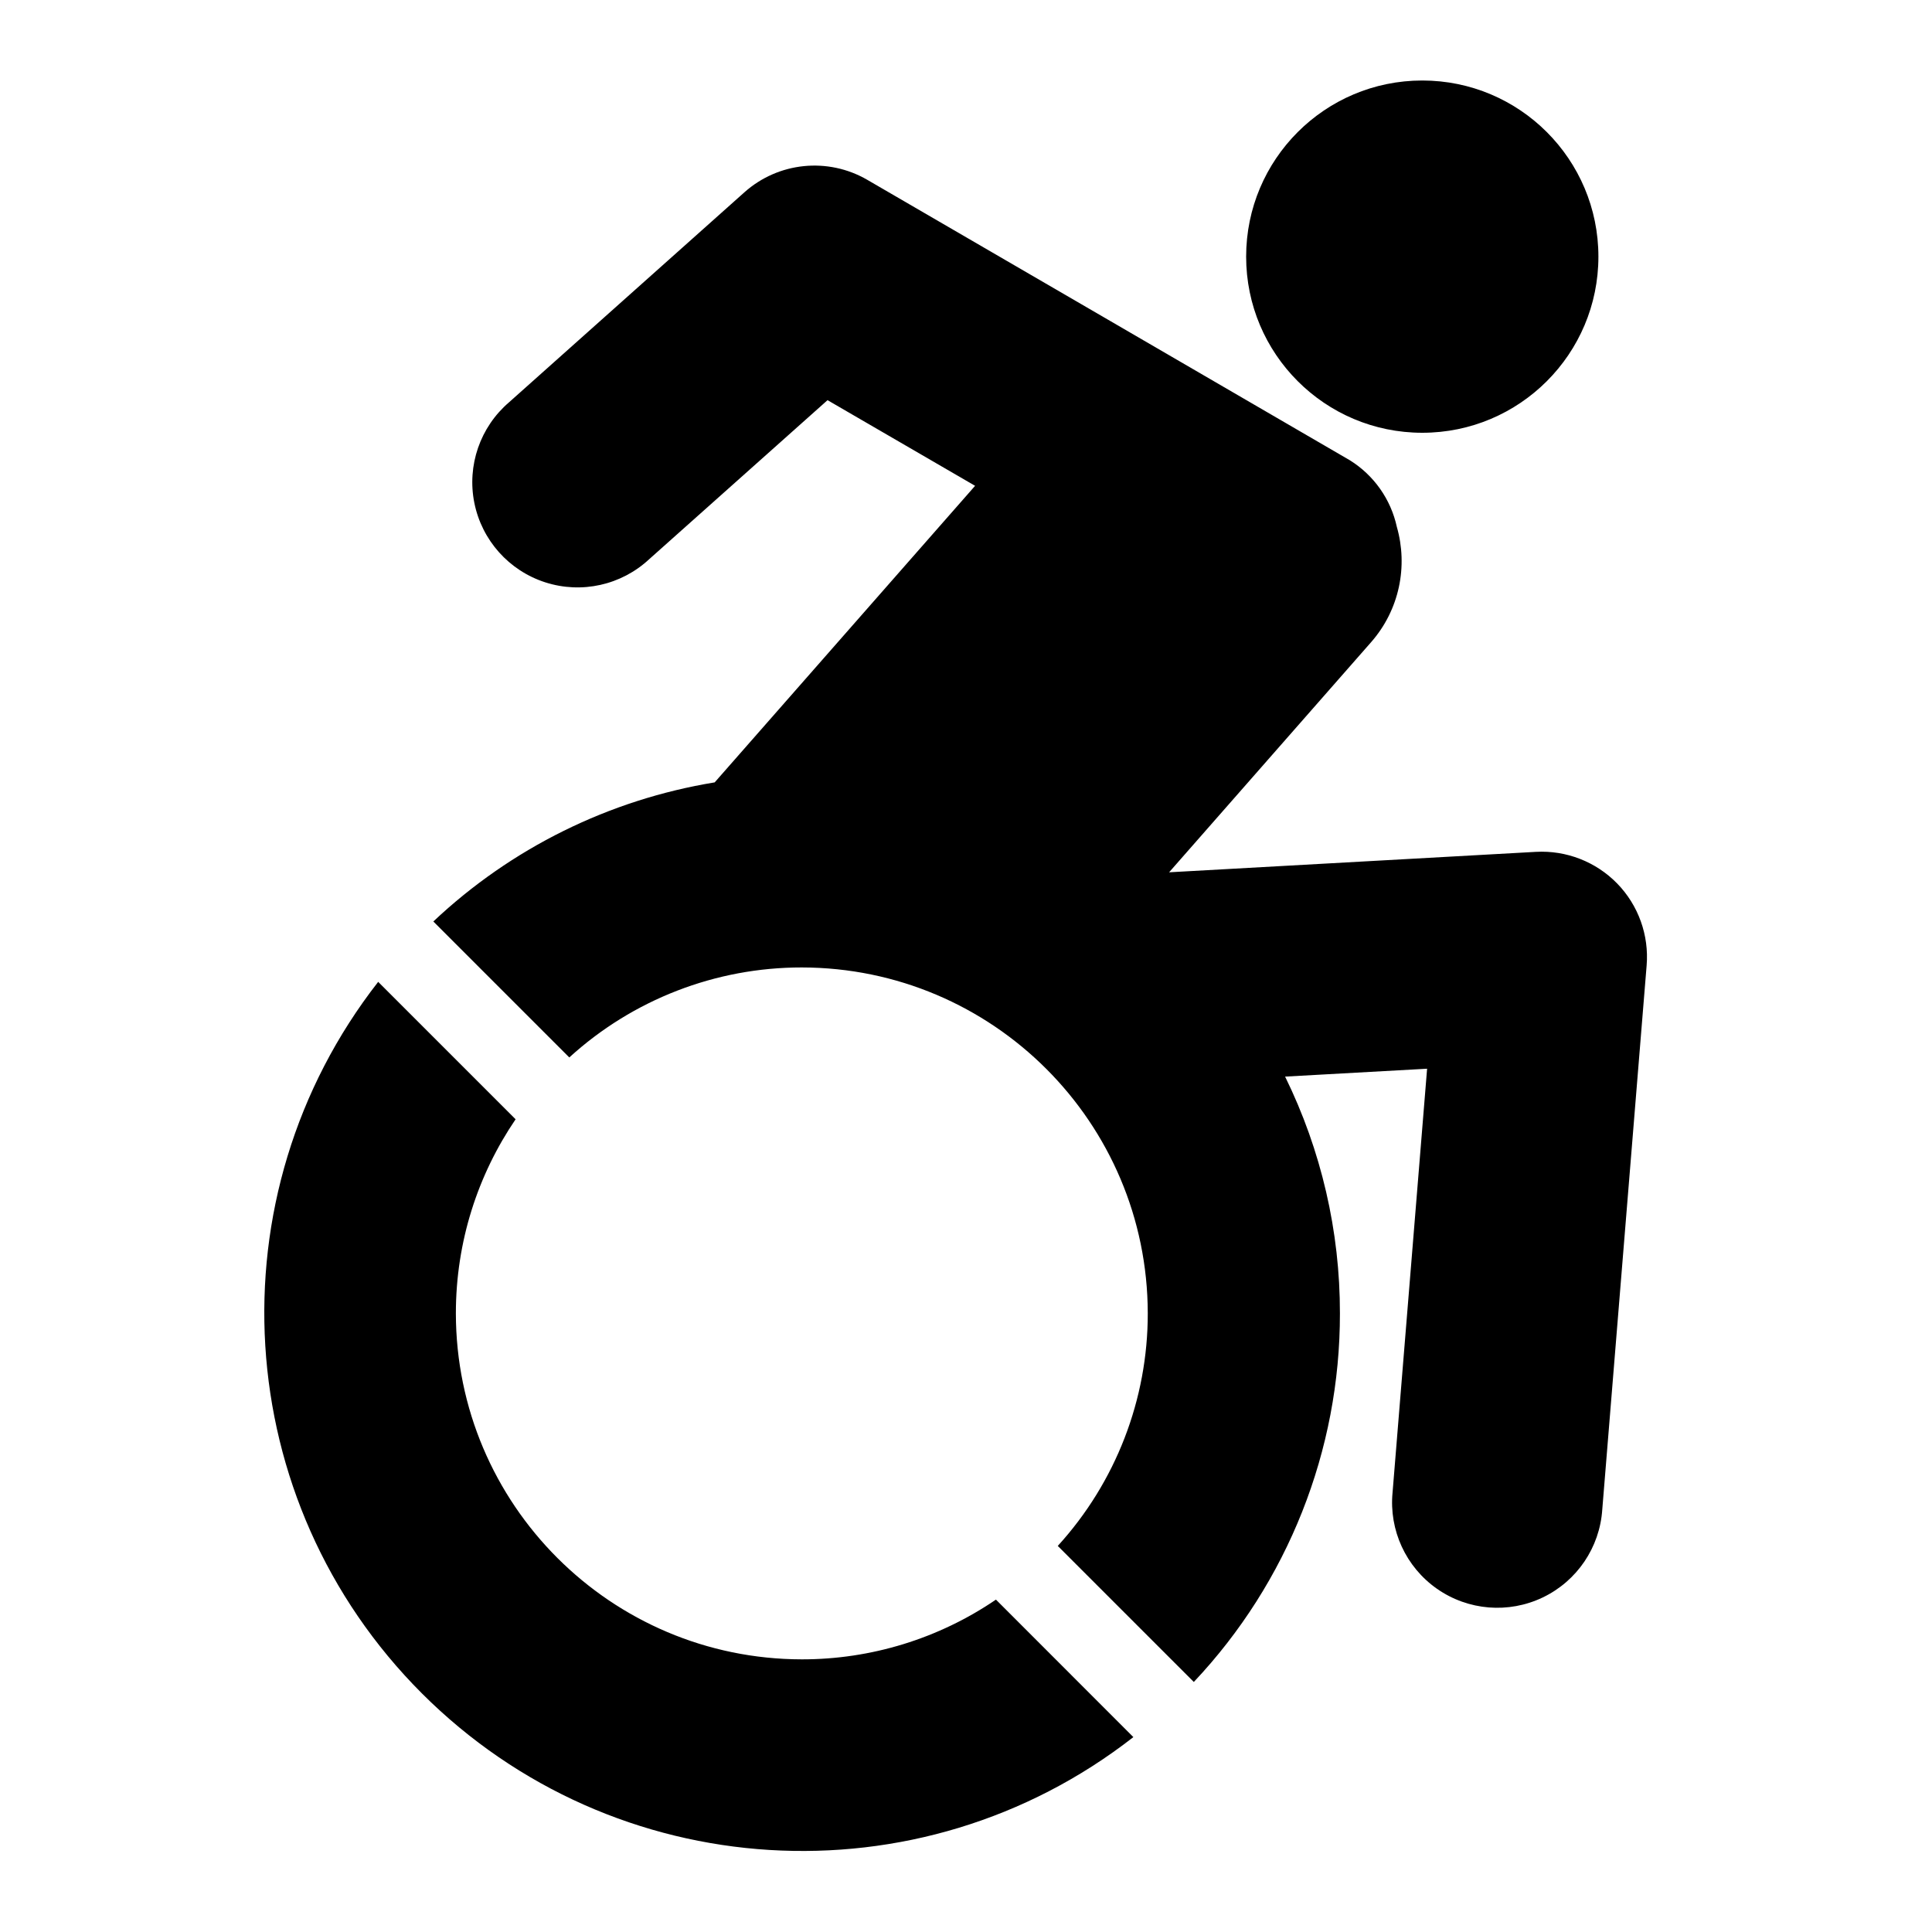
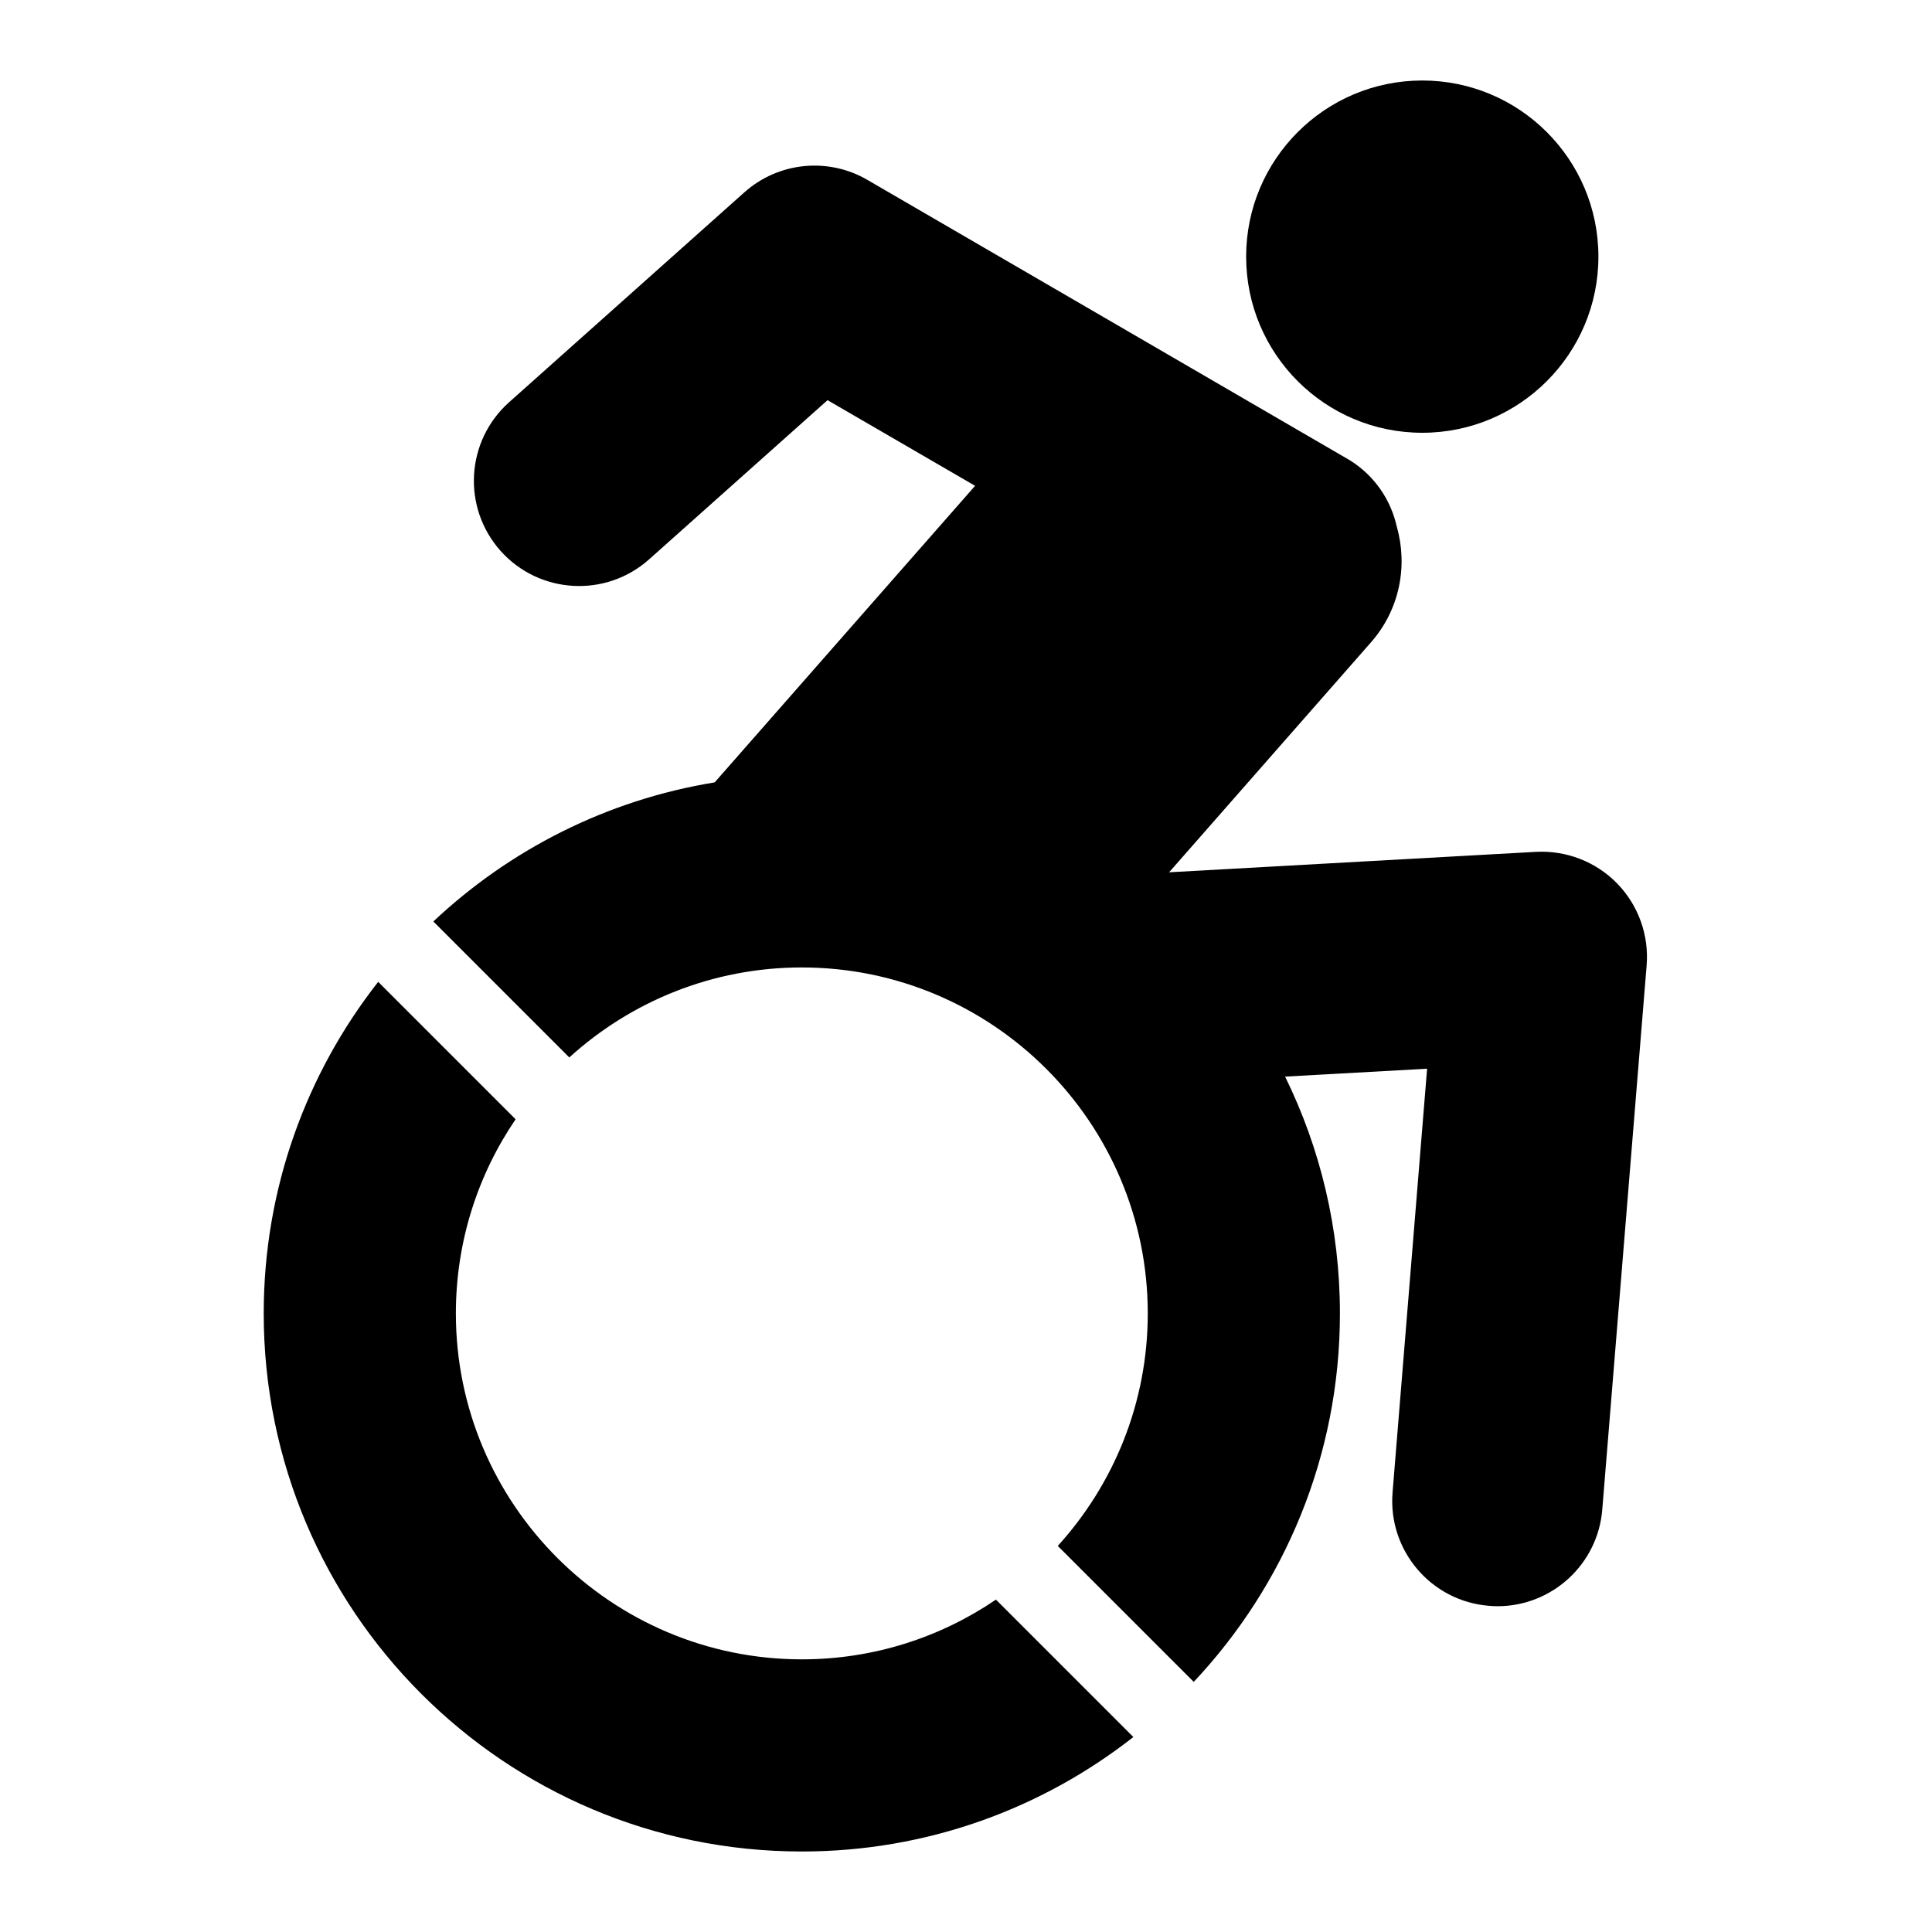
<svg xmlns="http://www.w3.org/2000/svg" viewBox="0 0 24 24">
-   <path d="M20.089 10.975a1.31 1.31 0 00-1.009-.393l-4.557.254 2.508-2.857c.357-.406.46-.949.321-1.434a1.301 1.301 0 00-.583-.827c-.01-.007-5.995-3.484-5.995-3.484a1.307 1.307 0 00-1.527.155L6.324 4.997a1.307 1.307 0 101.74 1.95l2.216-1.976 1.833 1.064-3.235 3.684a6.665 6.665 0 00-3.495 1.728l1.689 1.689a4.281 4.281 0 012.888-1.118 4.303 4.303 0 014.298 4.297 4.281 4.281 0 01-1.118 2.889l1.69 1.69a6.659 6.659 0 001.815-4.578 6.657 6.657 0 00-.681-2.942l1.764-.098-.429 5.263a1.307 1.307 0 102.605.213l.551-6.758a1.307 1.307 0 00-.366-1.019zM17.668 5.376a2.188 2.188 0 100-4.376 2.188 2.188 0 000 4.376zM9.96 20.613a4.303 4.303 0 01-4.297-4.297c0-.894.274-1.724.742-2.412l-1.707-1.707a6.684 6.684 0 009.381 9.382l-1.707-1.708a4.273 4.273 0 01-2.411.742z" fill="currentColor" />
+   <path d="M20.089 10.975C19.825 10.704 19.457 10.562 19.08 10.582L14.523 10.836 17.031 7.979C17.388 7.573 17.49 7.03 17.352 6.545 17.279 6.213 17.078 5.911 16.769 5.718 16.759 5.711 10.774 2.234 10.774 2.234 10.285 1.95 9.669 2.013 9.247 2.389L6.324 4.997C5.785 5.478 5.738 6.304 6.218 6.843 6.699 7.381 7.525 7.429 8.064 6.948L10.28 4.971 12.113 6.035 8.878 9.719C7.537 9.937 6.33 10.556 5.383 11.447L7.072 13.136C7.836 12.442 8.849 12.018 9.96 12.018 12.33 12.018 14.258 13.946 14.258 16.316 14.258 17.427 13.834 18.44 13.14 19.204L14.829 20.893C15.954 19.697 16.645 18.087 16.645 16.316 16.645 15.26 16.4 14.262 15.964 13.374L17.728 13.276 17.299 18.539C17.24 19.259 17.776 19.89 18.496 19.948 18.532 19.951 18.568 19.953 18.603 19.953 19.277 19.953 19.849 19.435 19.904 18.752L20.455 11.993C20.486 11.617 20.352 11.245 20.089 10.975ZM17.668 5.376C18.876 5.376 19.856 4.396 19.856 3.188 19.856 1.98 18.876 1 17.668 1 16.46 1 15.48 1.98 15.48 3.188 15.48 4.396 16.459 5.376 17.668 5.376ZM9.961 20.613C7.591 20.613 5.663 18.685 5.663 16.316 5.663 15.422 5.937 14.592 6.405 13.904L4.698 12.197C3.808 13.332 3.276 14.761 3.276 16.316 3.276 20.007 6.269 23 9.961 23 11.515 23 12.944 22.468 14.079 21.578L12.372 19.871C11.684 20.339 10.854 20.613 9.961 20.613Z" fill="currentColor" />
</svg>
